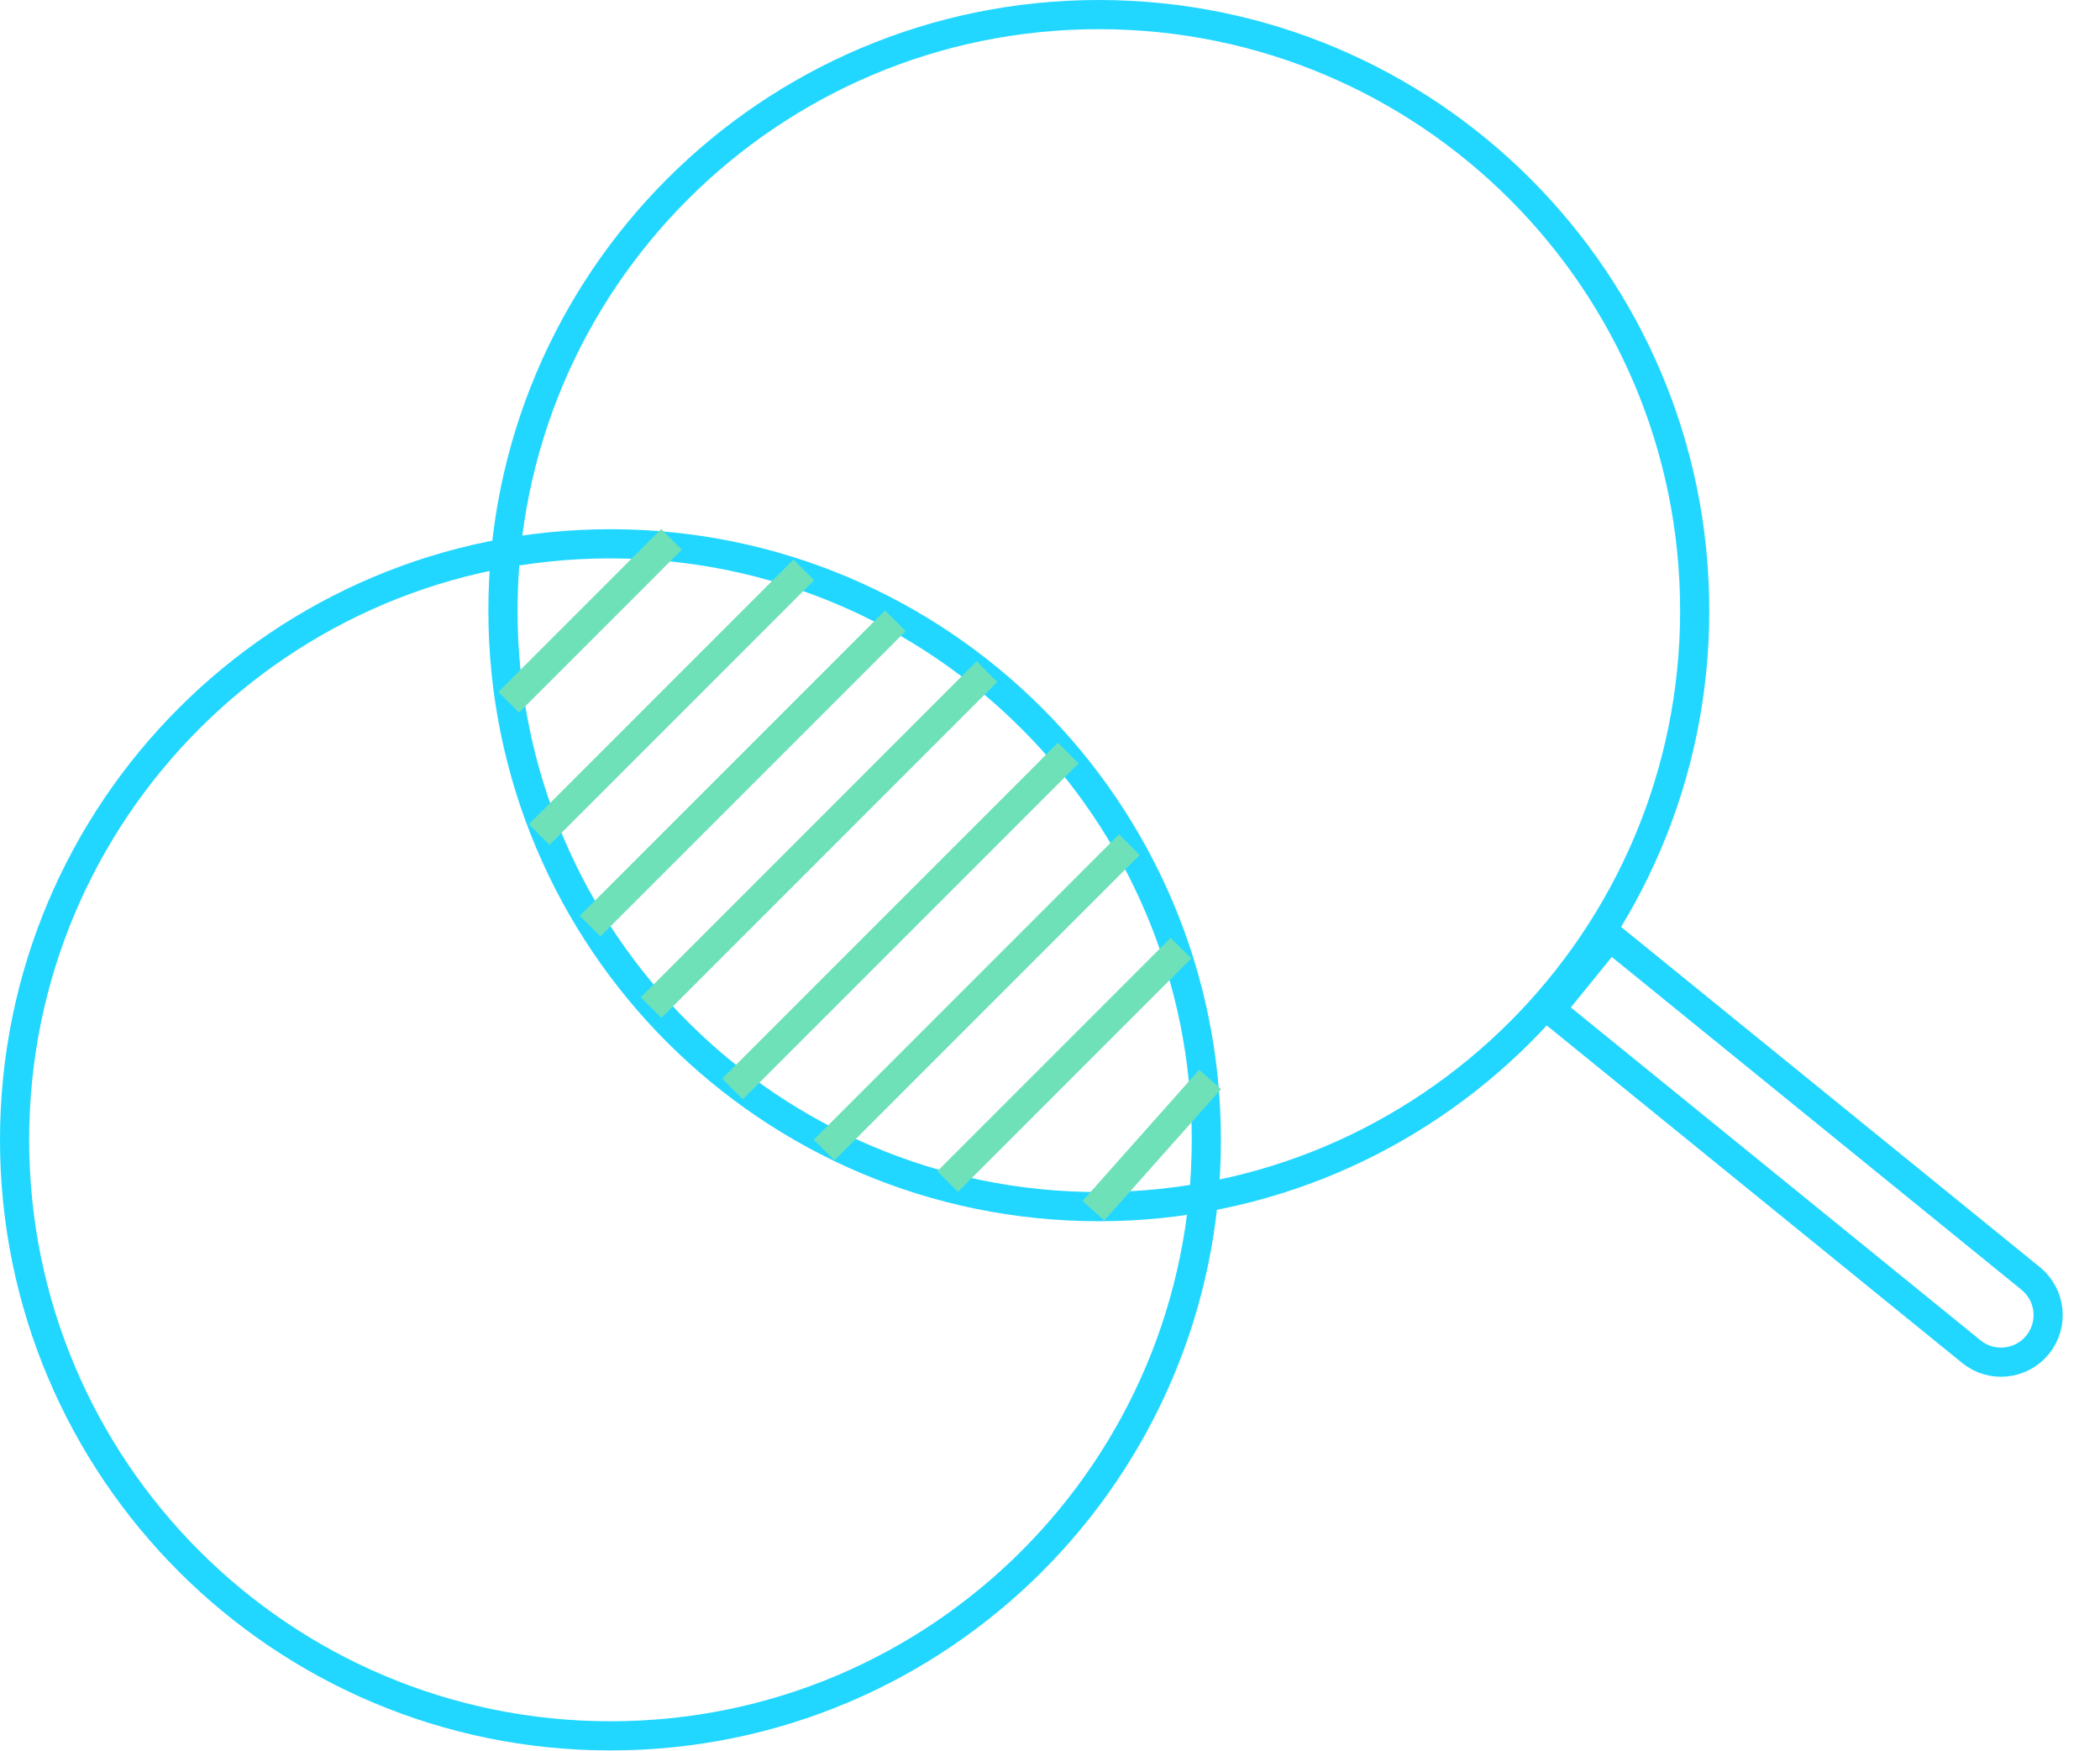
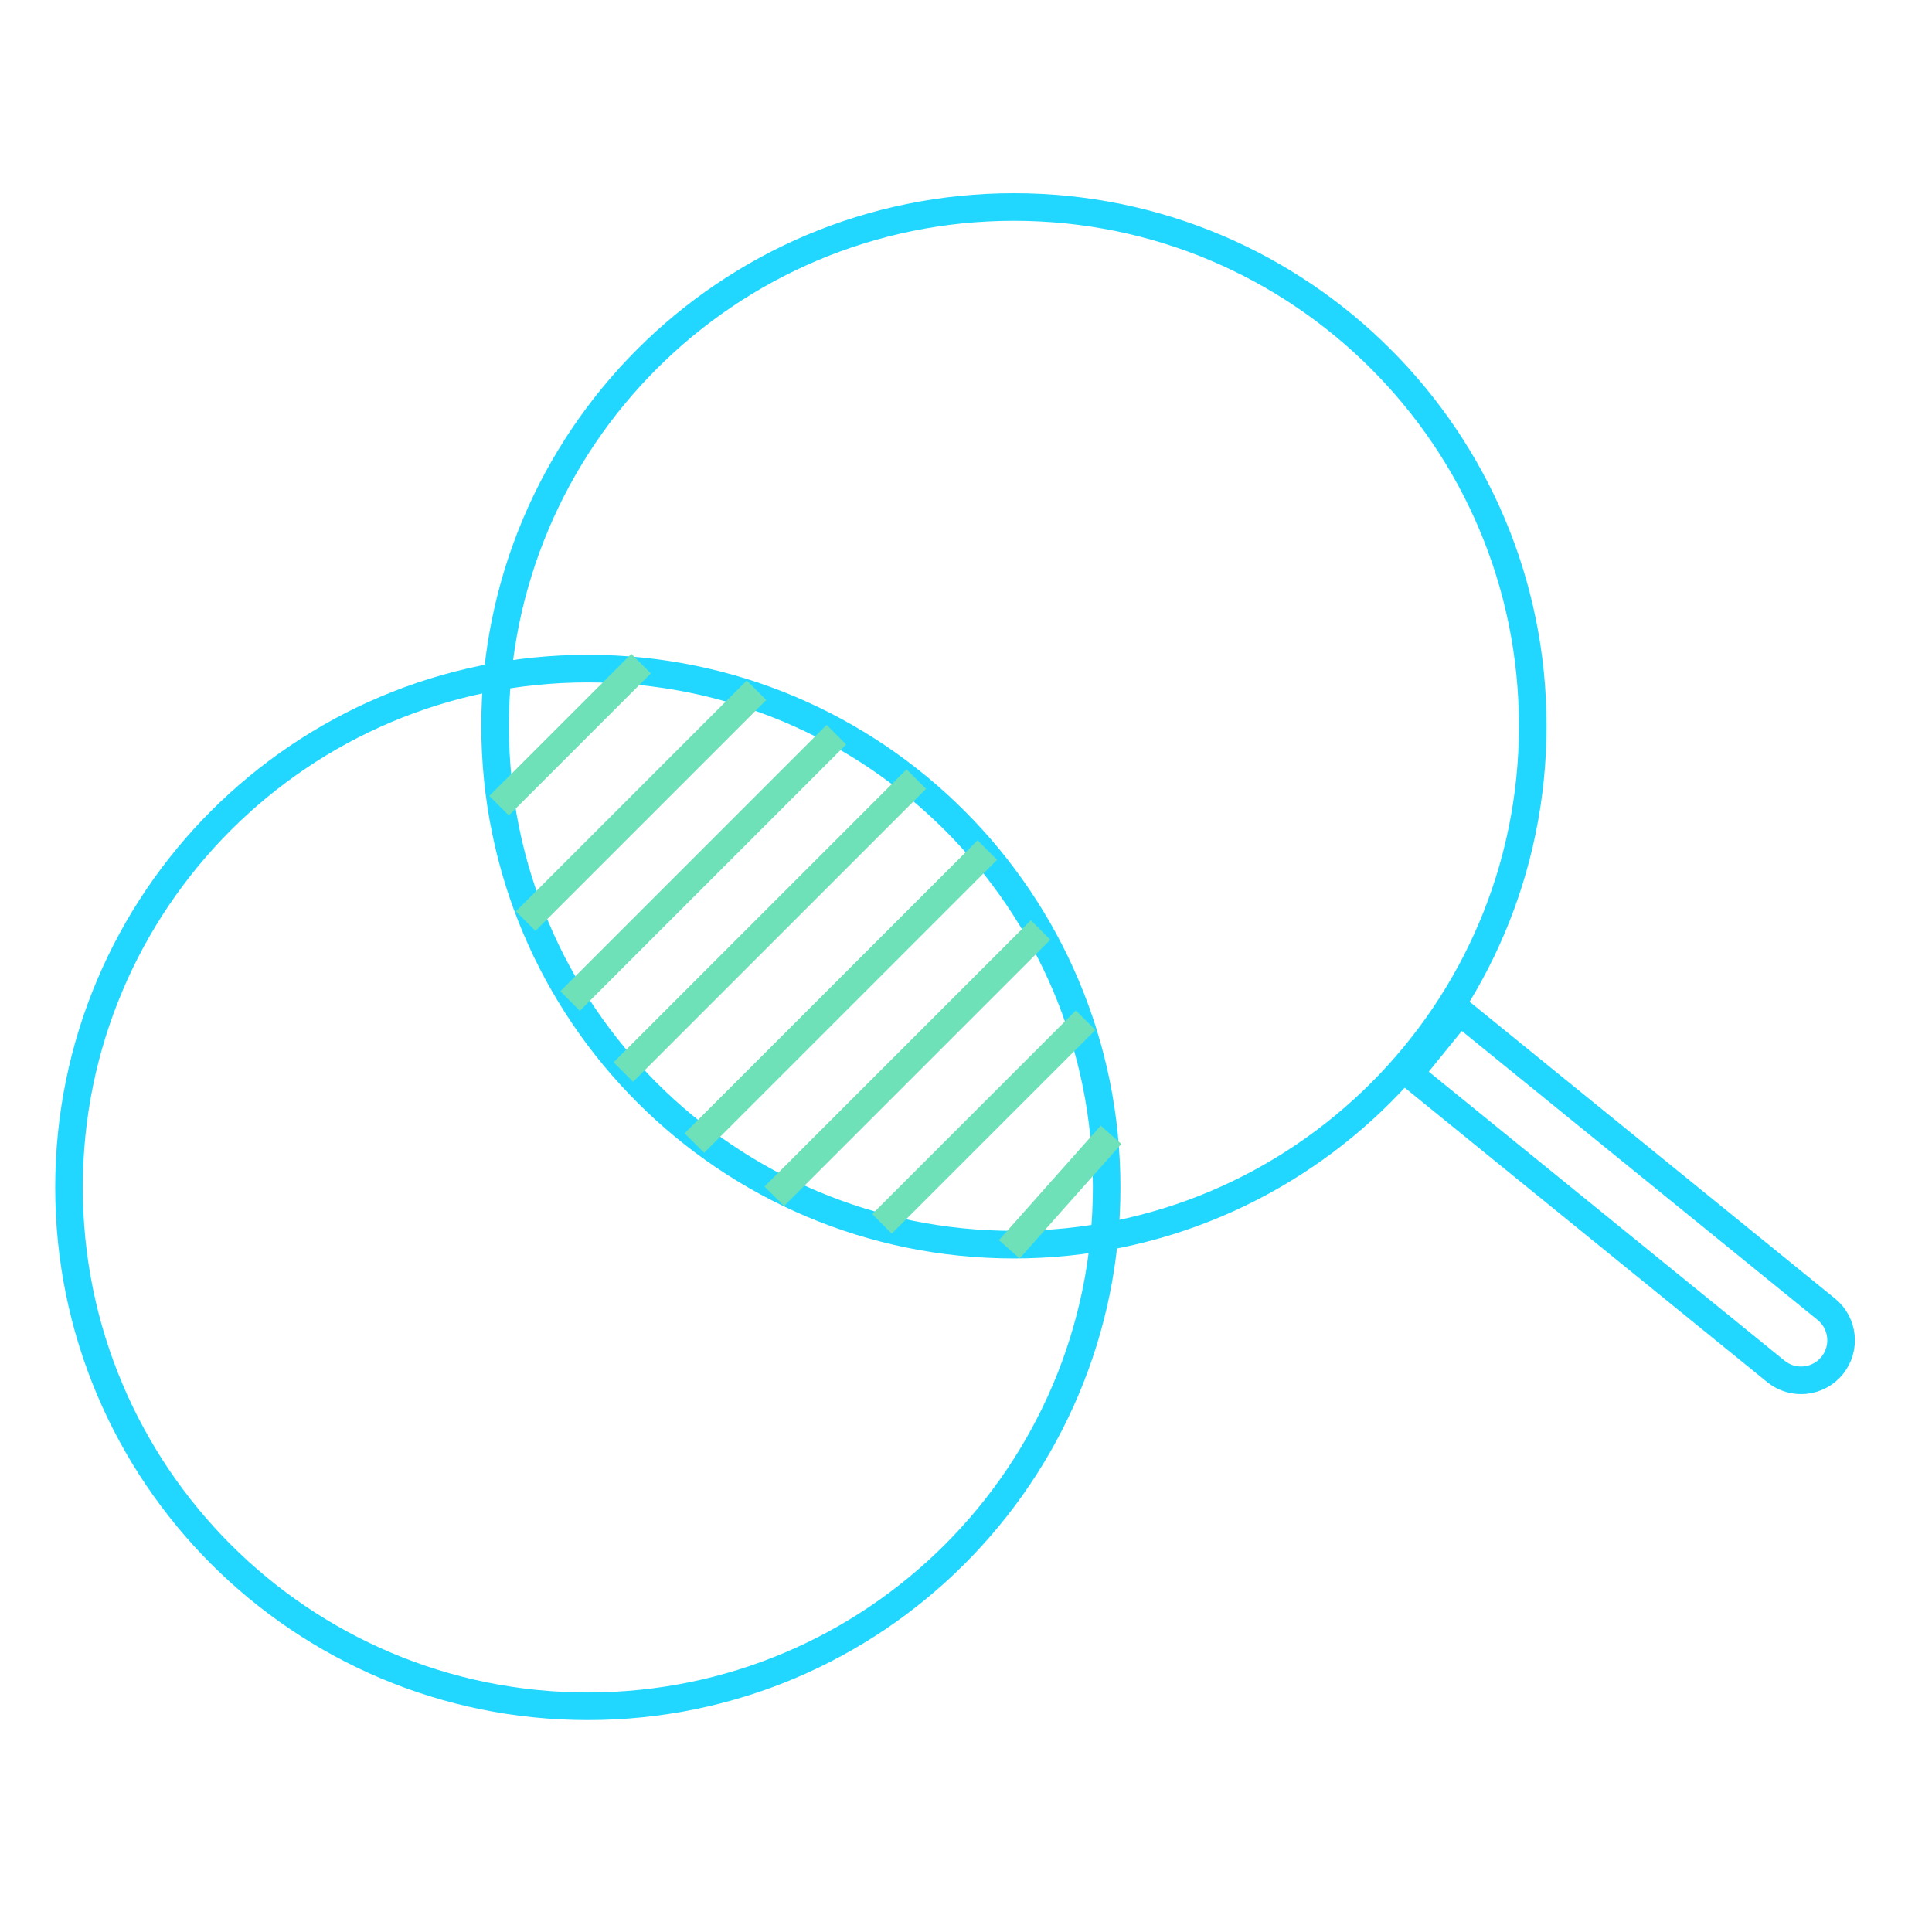
- <svg xmlns="http://www.w3.org/2000/svg" width="72" height="60" viewBox="0 0 72 60" fill="none">
-   <g id="Group 1870">
-     <g id="Group 1869">
-       <g id="Group 1868">
-         <circle id="Ellipse 1064" cx="20.93" cy="39.07" r="20.43" stroke="#22D7FF" />
-         <circle id="Ellipse 1065" cx="37.674" cy="20.93" r="20.43" stroke="#22D7FF" />
-         <path id="Vector 154" d="M17.441 24.07C17.721 23.791 21.279 20.233 23.023 18.488M18.488 28.605L27.558 19.535M20.232 31.744L30.697 21.279M22.325 34.535L33.837 23.023M25.116 37.325L36.627 25.814M28.255 39.419L38.721 28.953M32.49 40.5L40.49 32.5M37.49 41.5L41.49 37" stroke="#6EE1B8" />
+ <svg xmlns="http://www.w3.org/2000/svg" width="70" height="70" viewBox="0 0 70 70" fill="none">
+   <g id="Frame 1135">
+     <g id="Group 1870">
+       <g id="Group 1869">
+         <g id="Group 1868">
+           <circle id="Ellipse 1064" cx="21.298" cy="43.023" r="18.798" stroke="#22D7FF" />
+           <circle id="Ellipse 1065" cx="36.736" cy="26.298" r="18.798" stroke="#22D7FF" />
+           <path id="Vector 154" d="M18.082 29.192C18.339 28.935 21.62 25.655 23.228 24.046M19.047 33.374L27.409 25.011M20.655 36.269L30.304 26.619M22.585 38.842L33.199 28.228M25.158 41.415L35.772 30.801M28.053 43.344L37.702 33.695M31.957 44.342L39.334 36.965M36.568 45.264L40.255 41.115" stroke="#6EE1B8" />
+         </g>
+         <path id="Rectangle 356" d="M51.063 38.901L52.891 36.65L66.171 47.437C66.792 47.942 66.887 48.855 66.382 49.476C65.877 50.098 64.964 50.192 64.343 49.688L51.063 38.901Z" stroke="#22D7FF" />
      </g>
-       <path id="Rectangle 356" d="M53.154 34.605L55.189 32.099L69.626 43.824C70.318 44.386 70.423 45.403 69.861 46.095C69.299 46.787 68.282 46.893 67.59 46.331L53.154 34.605Z" stroke="#22D7FF" />
    </g>
  </g>
</svg>
